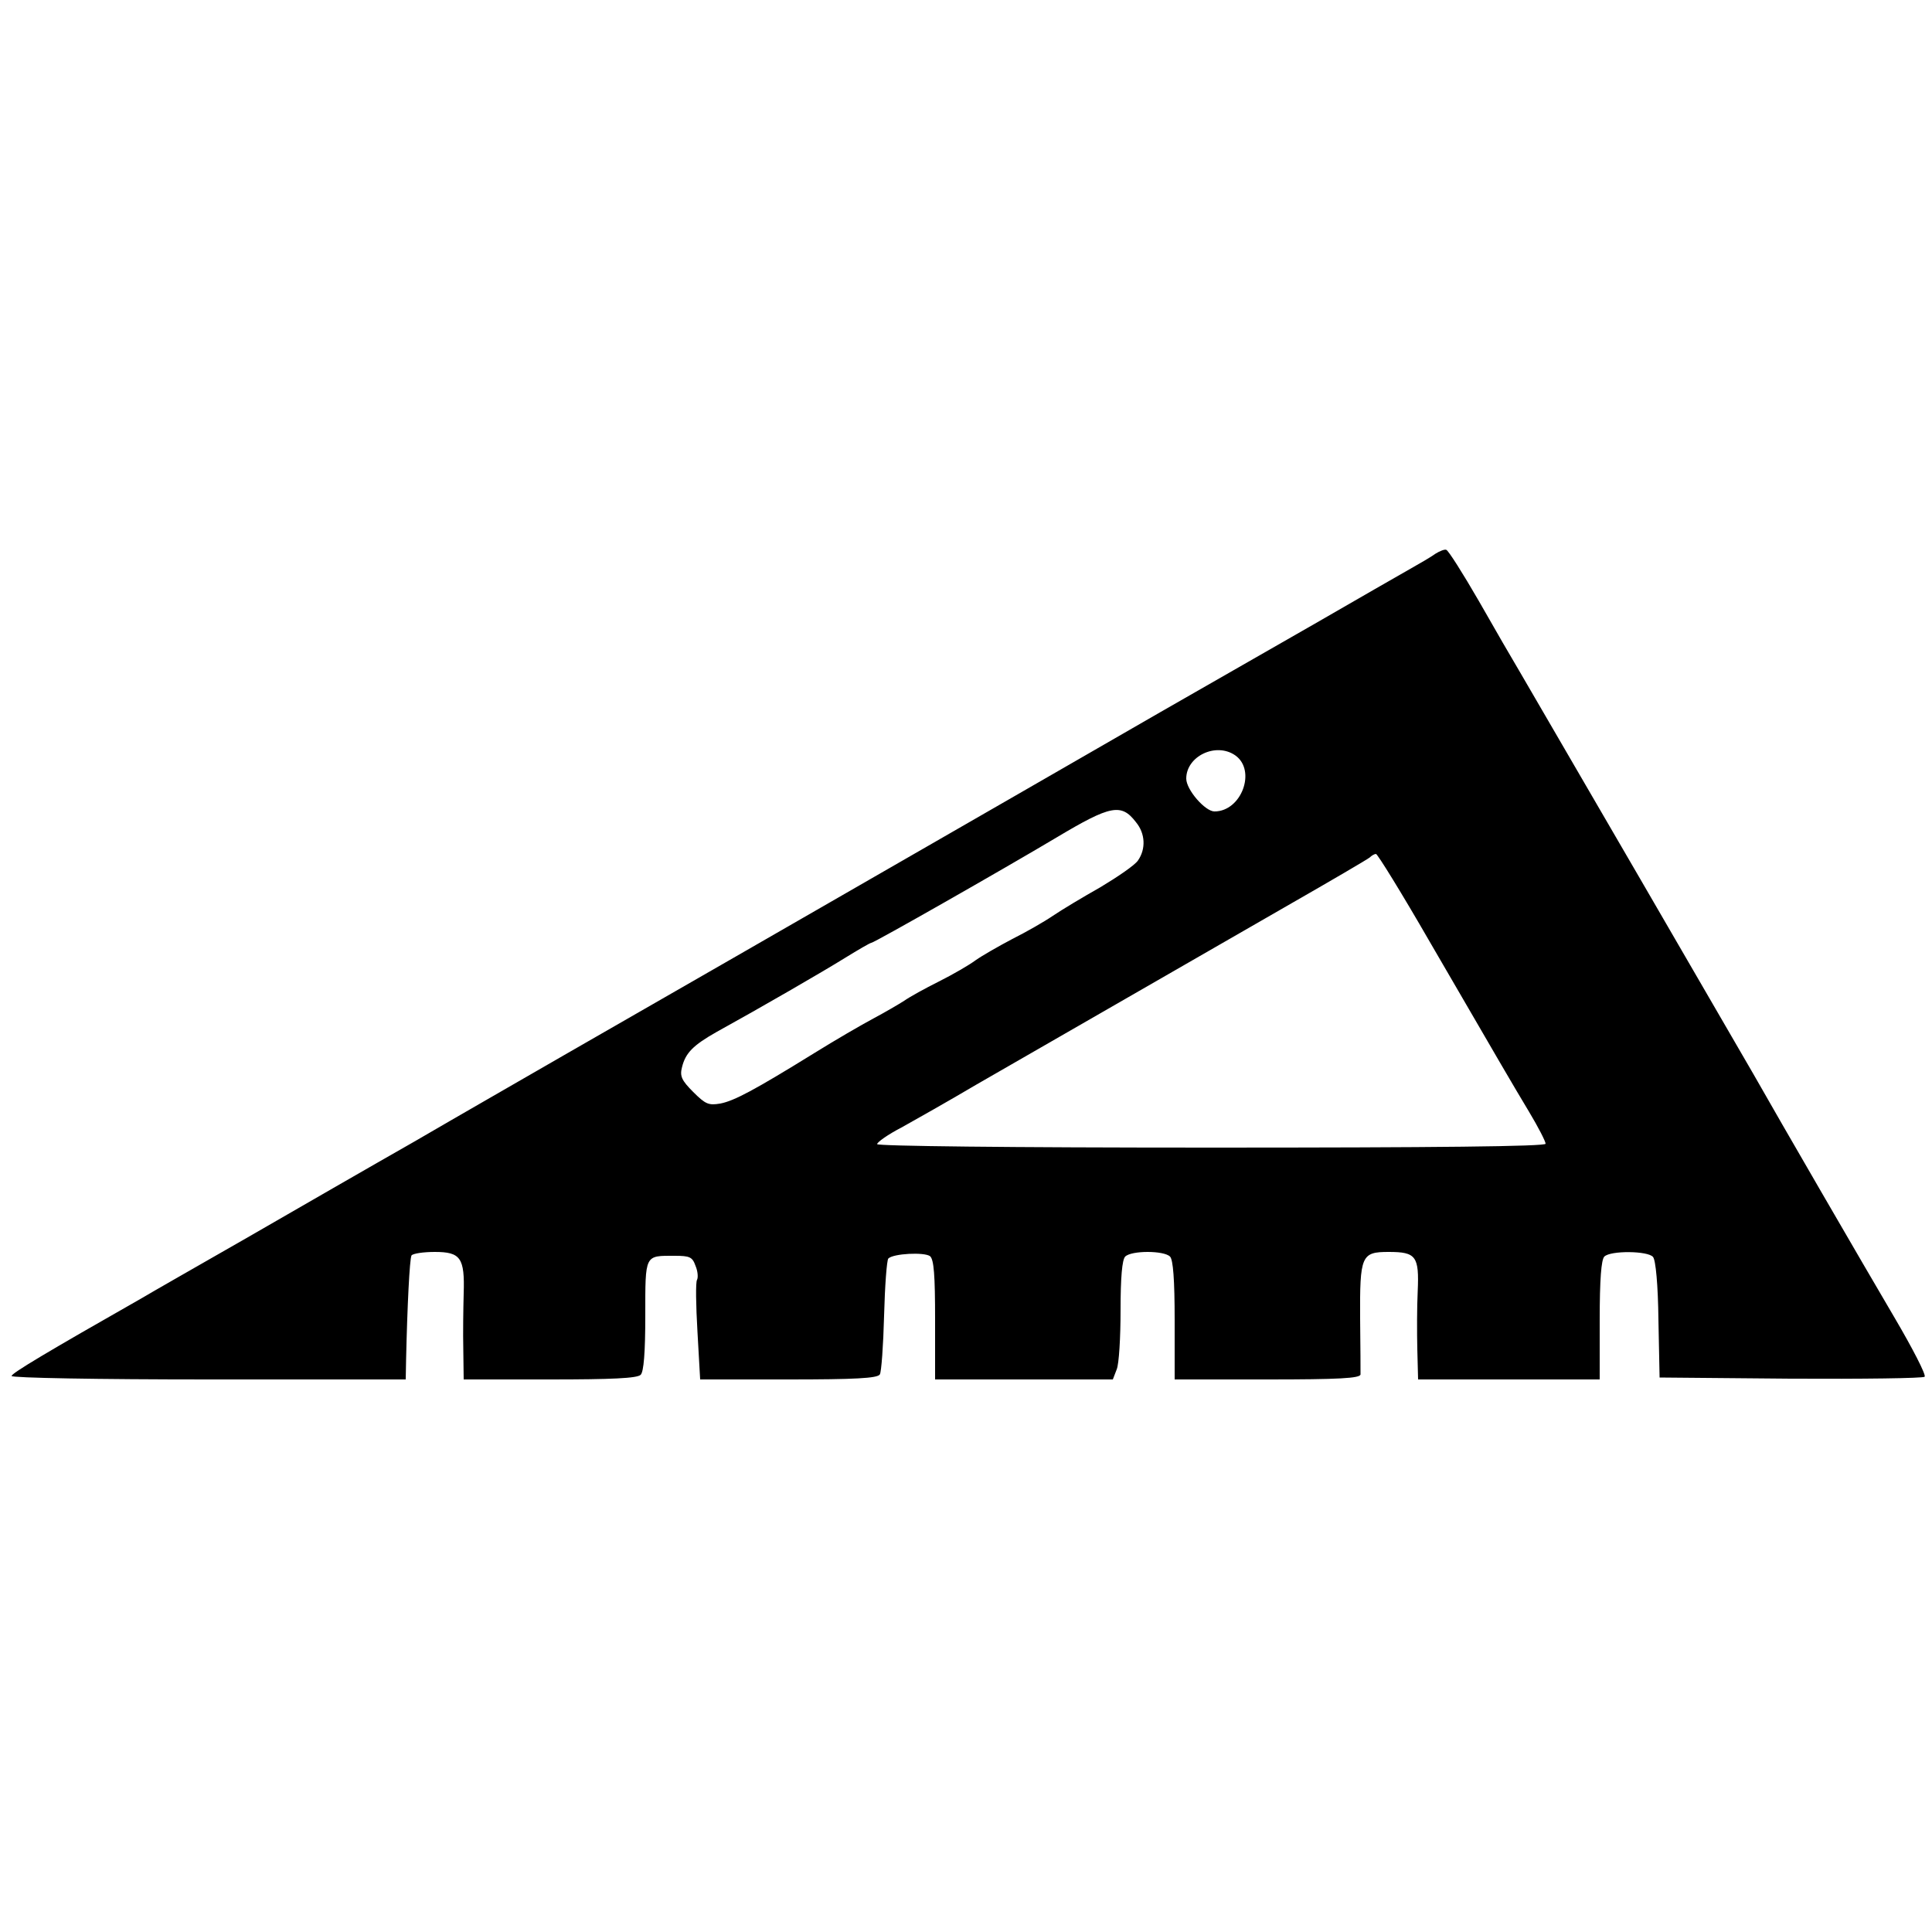
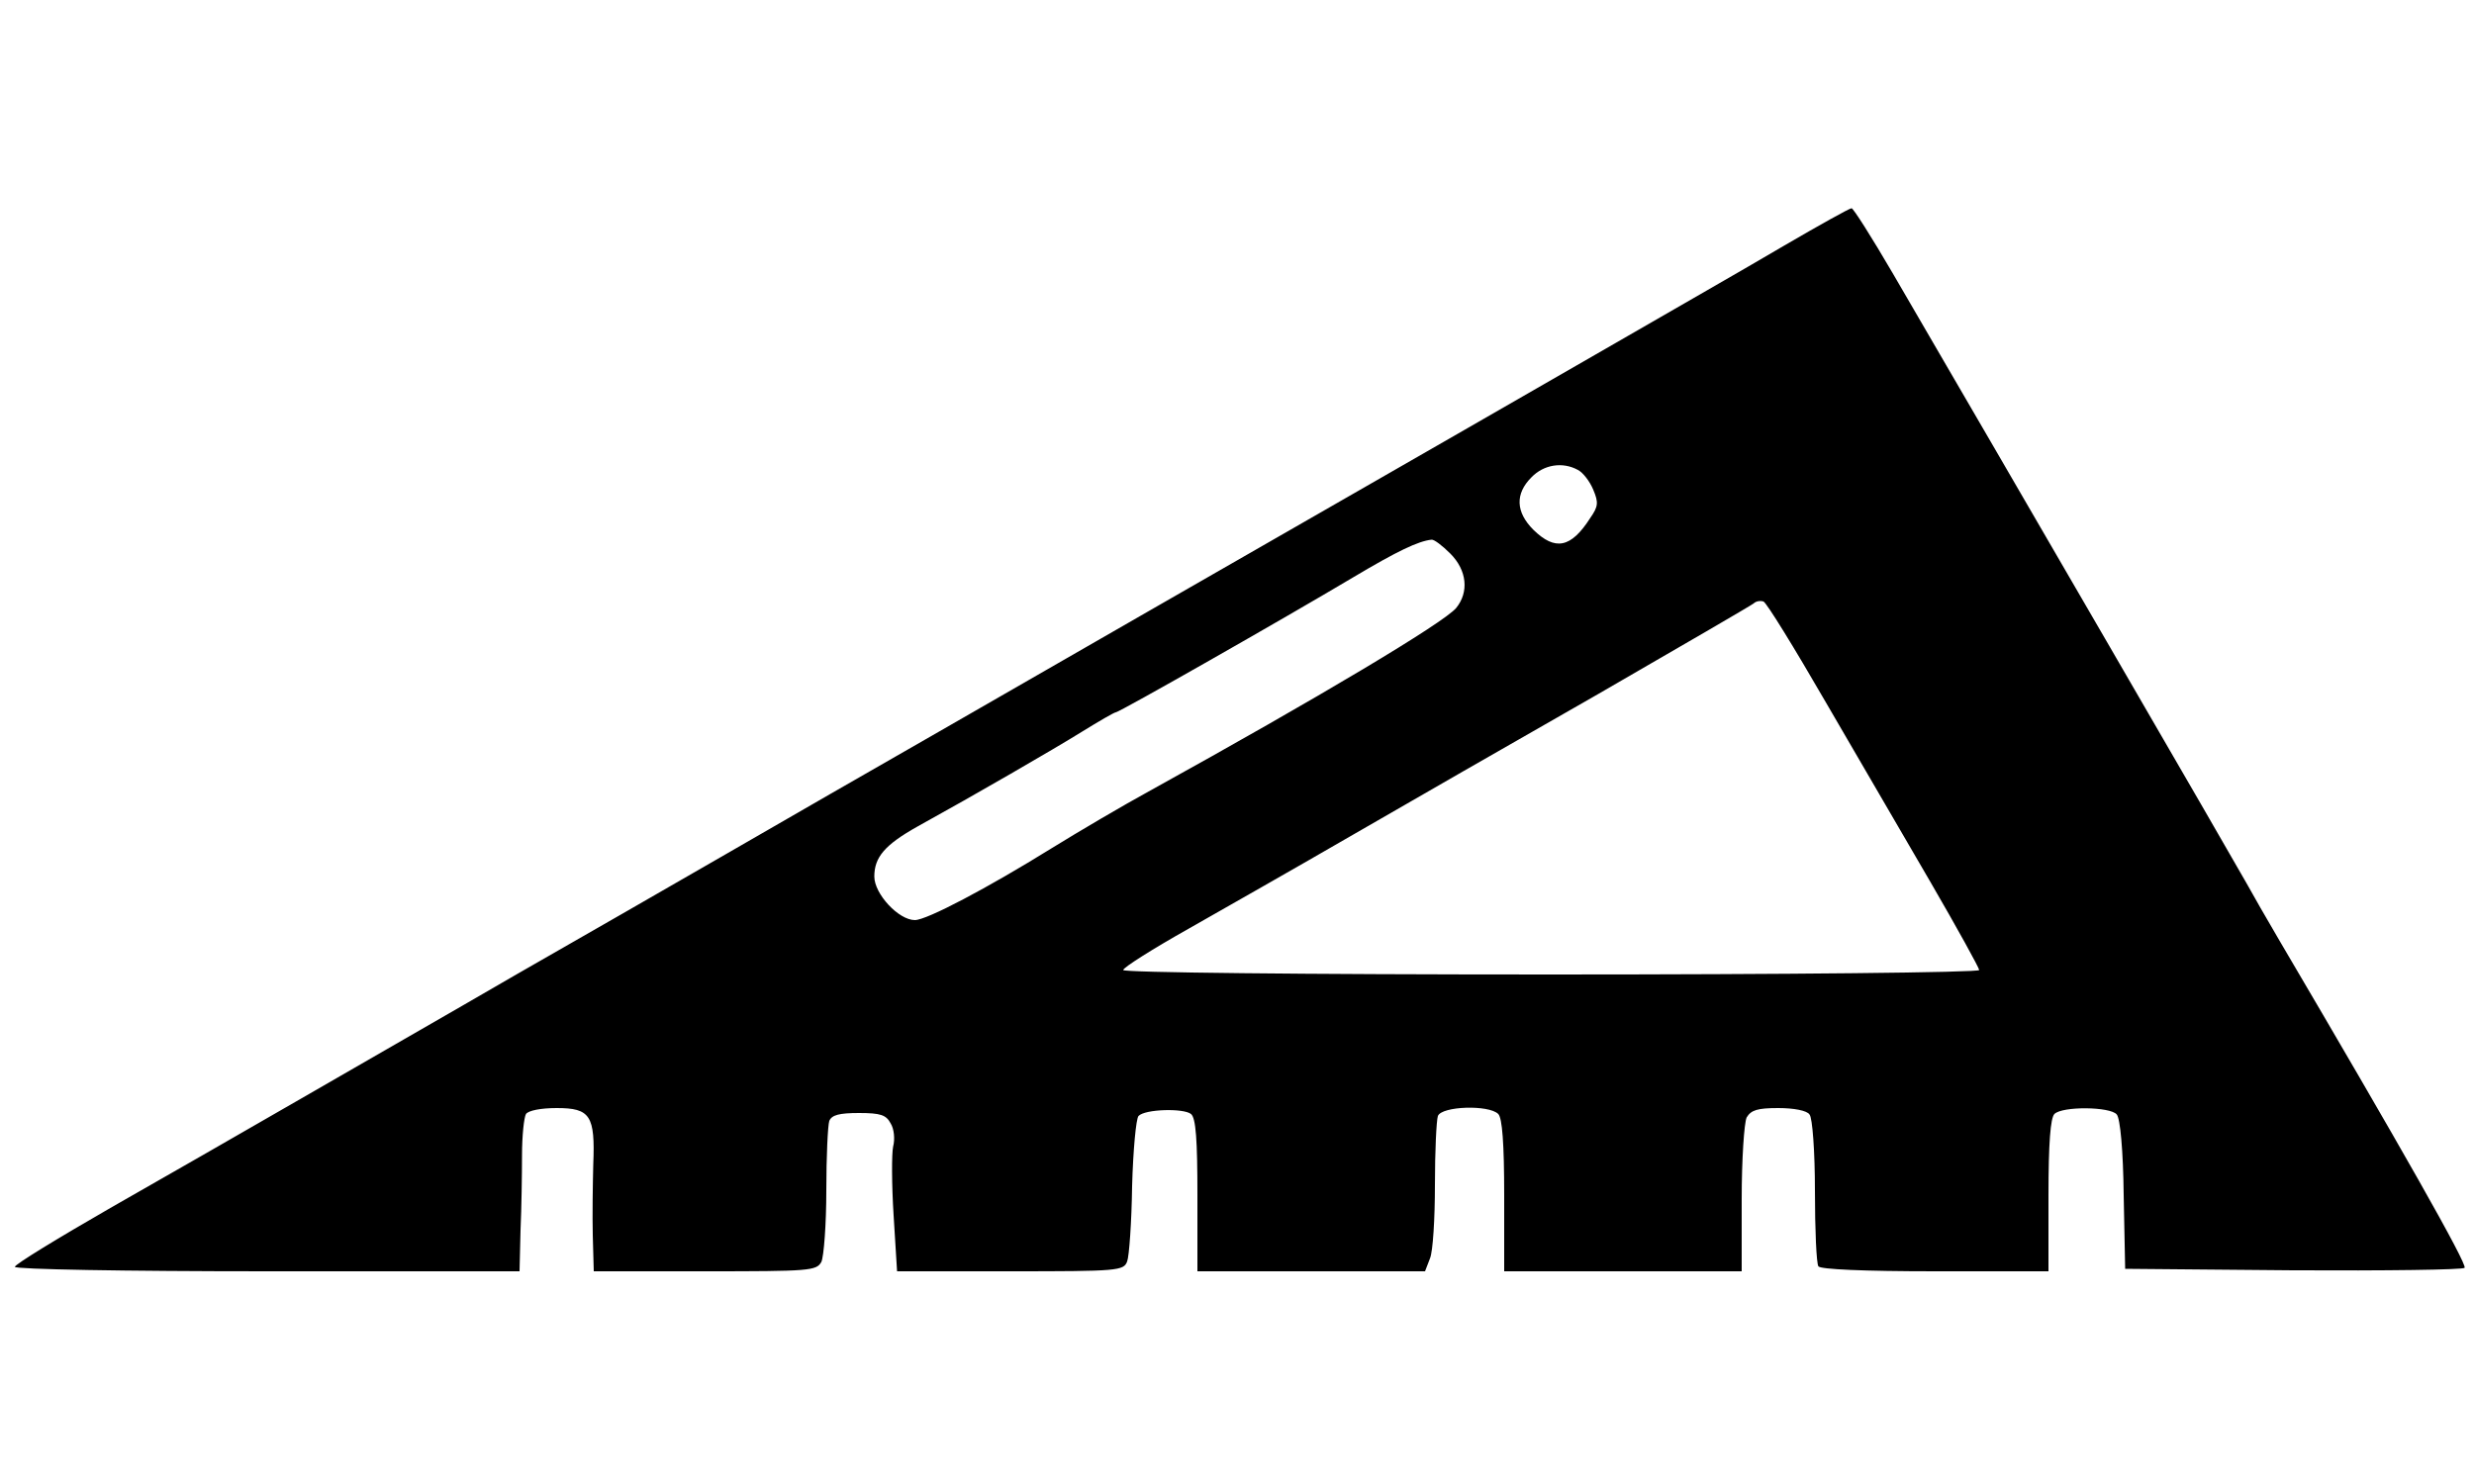
- <svg xmlns="http://www.w3.org/2000/svg" version="1.0" width="500pt" height="500pt" viewBox="0 0 500 500" preserveAspectRatio="xMidYMid meet">
-   <g transform="translate(0,500) scale(0.1,-0.1)" fill="#000000" stroke="none">
-     <path d="M3715 3567 c-11 -8 -40 -25 -65 -39 -25 -14 -136 -78 -247 -142 -112 -64 -292 -167 -400 -229 -109 -63 -274 -158 -368 -212 -389 -224 -502 -289 -730 -420 -132 -76 -329 -189 -437 -251 -109 -63 -287 -165 -395 -228 -109 -62 -305 -175 -435 -250 -131 -75 -252 -144 -270 -155 -248 -141 -338 -195 -338 -202 0 -5 224 -9 510 -9 l510 0 1 53 c3 135 9 259 14 268 4 5 31 9 60 9 67 0 78 -15 75 -108 -1 -37 -2 -102 -1 -144 l1 -78 223 0 c160 0 226 3 235 12 8 8 12 57 12 154 0 159 -2 154 76 154 39 0 46 -3 54 -26 6 -14 7 -30 4 -36 -4 -5 -3 -66 1 -134 l7 -124 228 0 c172 0 231 3 237 13 4 6 9 75 11 152 2 77 7 144 11 148 13 13 93 17 108 6 10 -9 13 -49 13 -165 l0 -154 230 0 230 0 10 26 c6 14 10 83 10 153 0 85 4 131 12 139 16 16 100 16 116 0 8 -8 12 -59 12 -165 l0 -153 240 0 c185 0 240 3 241 13 0 6 0 72 -1 144 -1 164 3 173 74 173 71 0 79 -11 75 -102 -2 -40 -2 -108 -1 -150 l2 -78 235 0 235 0 0 153 c0 106 4 157 12 165 16 16 113 15 126 -1 7 -8 13 -73 14 -163 l3 -149 339 -3 c187 -1 343 1 347 5 4 5 -31 73 -78 153 -83 141 -297 510 -365 630 -42 73 -546 941 -604 1040 -18 30 -66 113 -107 185 -41 71 -79 131 -84 132 -4 2 -17 -3 -28 -10z m-518 -522 c55 -39 16 -145 -54 -145 -24 0 -73 56 -73 85 0 58 77 95 127 60z m-257 -173 c24 -29 26 -69 5 -99 -8 -12 -52 -42 -97 -69 -46 -26 -101 -59 -123 -74 -22 -15 -69 -42 -105 -60 -36 -19 -78 -43 -95 -55 -16 -12 -59 -37 -95 -55 -36 -18 -76 -40 -90 -50 -14 -9 -50 -30 -80 -46 -30 -16 -99 -56 -152 -89 -157 -97 -208 -124 -244 -131 -30 -5 -38 -2 -70 30 -30 30 -35 41 -29 64 9 37 29 57 89 91 116 64 275 156 333 192 34 21 65 39 68 39 7 0 339 189 480 273 139 83 167 89 205 39z m760 -309 c190 -327 209 -360 257 -440 24 -40 43 -77 43 -83 0 -7 -285 -10 -865 -10 -529 0 -865 4 -865 9 0 5 28 25 63 43 34 19 121 68 192 110 125 72 384 221 810 466 110 63 204 118 210 123 5 5 12 9 16 9 4 0 67 -102 139 -227z" />
+ <svg xmlns="http://www.w3.org/2000/svg" version="1.0" width="500pt" height="300pt" viewBox="0 0 500 300" preserveAspectRatio="xMidYMid meet">
+   <g transform="translate(0,300) scale(0.1,-0.1)" fill="#000000" stroke="none">
+     <path d="M3605 2503 c-71 -42 -251 -145 -400 -231 -148 -85 -344 -198 -435 -250 -286 -164 -622 -357 -867 -498 -131 -75 -326 -187 -433 -249 -107 -62 -301 -173 -430 -247 -129 -75 -323 -186 -430 -248 -107 -62 -282 -162 -387 -222 -106 -61 -193 -114 -193 -119 0 -5 222 -9 510 -9 l510 0 2 83 c2 45 3 114 3 152 0 39 4 76 8 83 5 7 30 12 62 12 68 0 78 -15 74 -114 -1 -39 -2 -104 -1 -143 l2 -73 225 0 c212 0 225 1 235 19 5 11 10 76 10 145 0 68 3 131 6 140 5 12 20 16 60 16 44 0 55 -4 64 -21 7 -11 9 -32 5 -47 -3 -14 -3 -76 1 -139 l7 -113 229 0 c218 0 229 1 236 20 4 10 9 79 10 152 2 73 8 137 13 142 13 14 91 16 106 4 10 -8 13 -53 13 -164 l0 -154 230 0 230 0 10 26 c6 14 10 81 10 149 0 68 3 130 6 139 8 20 103 23 122 4 8 -8 12 -59 12 -165 l0 -153 240 0 240 0 0 146 c0 81 5 154 10 165 9 15 22 19 64 19 31 0 58 -5 63 -13 6 -6 11 -76 11 -154 0 -79 3 -147 7 -153 4 -6 91 -10 236 -10 l229 0 0 153 c0 106 4 157 12 165 16 16 113 15 126 -1 7 -8 13 -73 14 -163 l3 -149 339 -3 c187 -1 343 1 347 5 6 7 -129 245 -375 663 -24 41 -54 93 -66 115 -25 45 -489 845 -715 1233 -42 72 -80 132 -83 131 -4 0 -65 -34 -137 -76z m-416 -453 c10 -5 24 -23 31 -40 11 -26 10 -34 -6 -57 -39 -61 -71 -67 -115 -24 -36 36 -37 73 -4 106 25 26 63 32 94 15z m-258 -169 c34 -34 38 -78 12 -110 -25 -30 -278 -181 -618 -369 -55 -30 -145 -83 -200 -117 -129 -80 -252 -145 -276 -145 -33 0 -82 53 -82 88 0 39 21 64 87 101 116 64 275 156 333 192 34 21 65 39 68 39 7 0 339 189 480 273 89 53 131 73 158 76 5 1 22 -12 38 -28z m758 -299 c63 -108 159 -273 213 -366 54 -93 98 -173 98 -177 0 -5 -389 -9 -865 -9 -507 0 -865 4 -865 9 0 5 60 43 133 84 72 41 220 125 327 187 107 62 332 191 500 287 168 97 309 179 314 183 5 5 14 6 20 4 6 -2 62 -93 125 -202z" />
  </g>
</svg>
